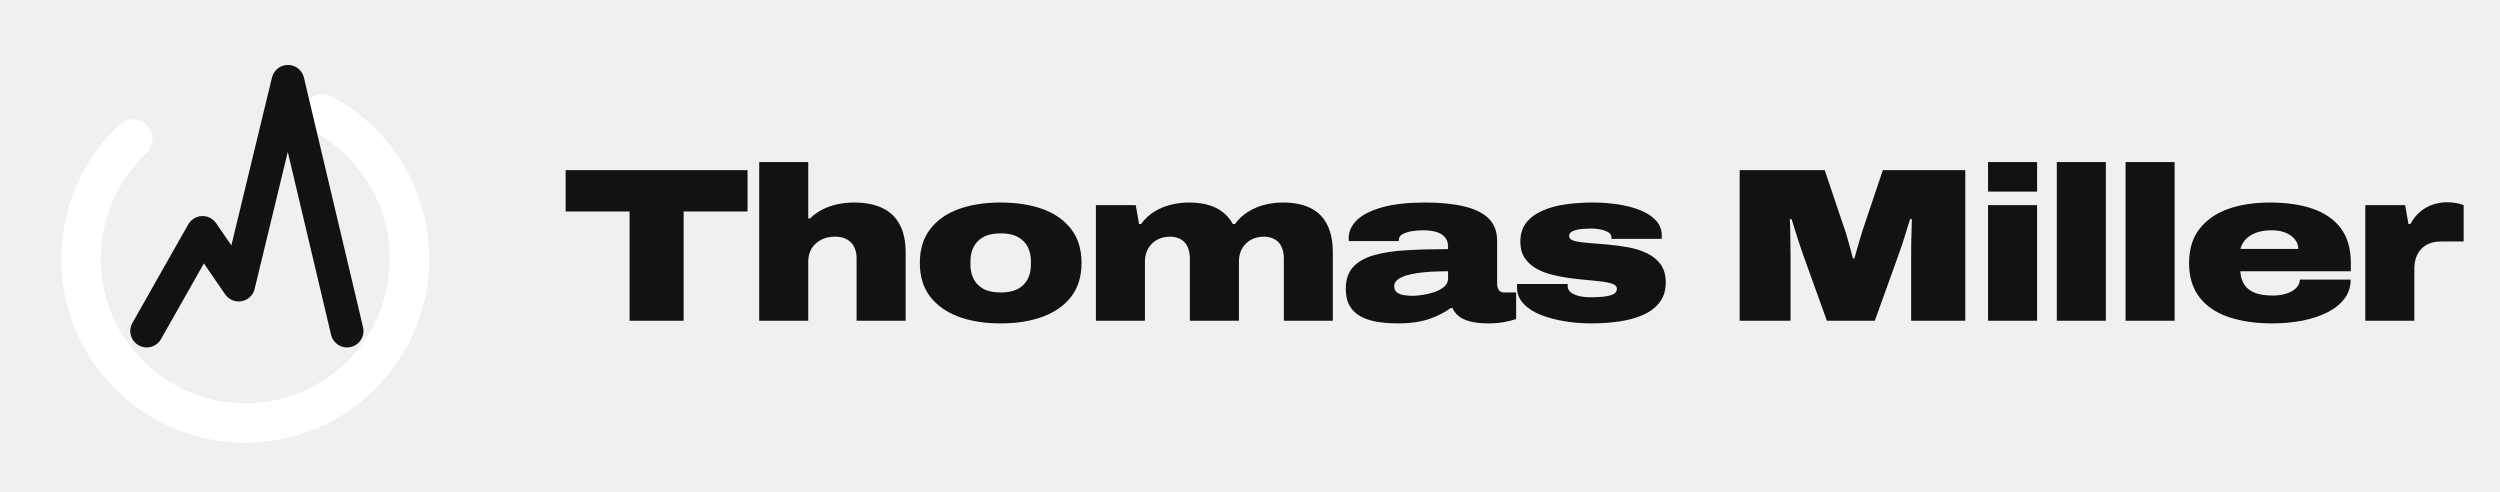
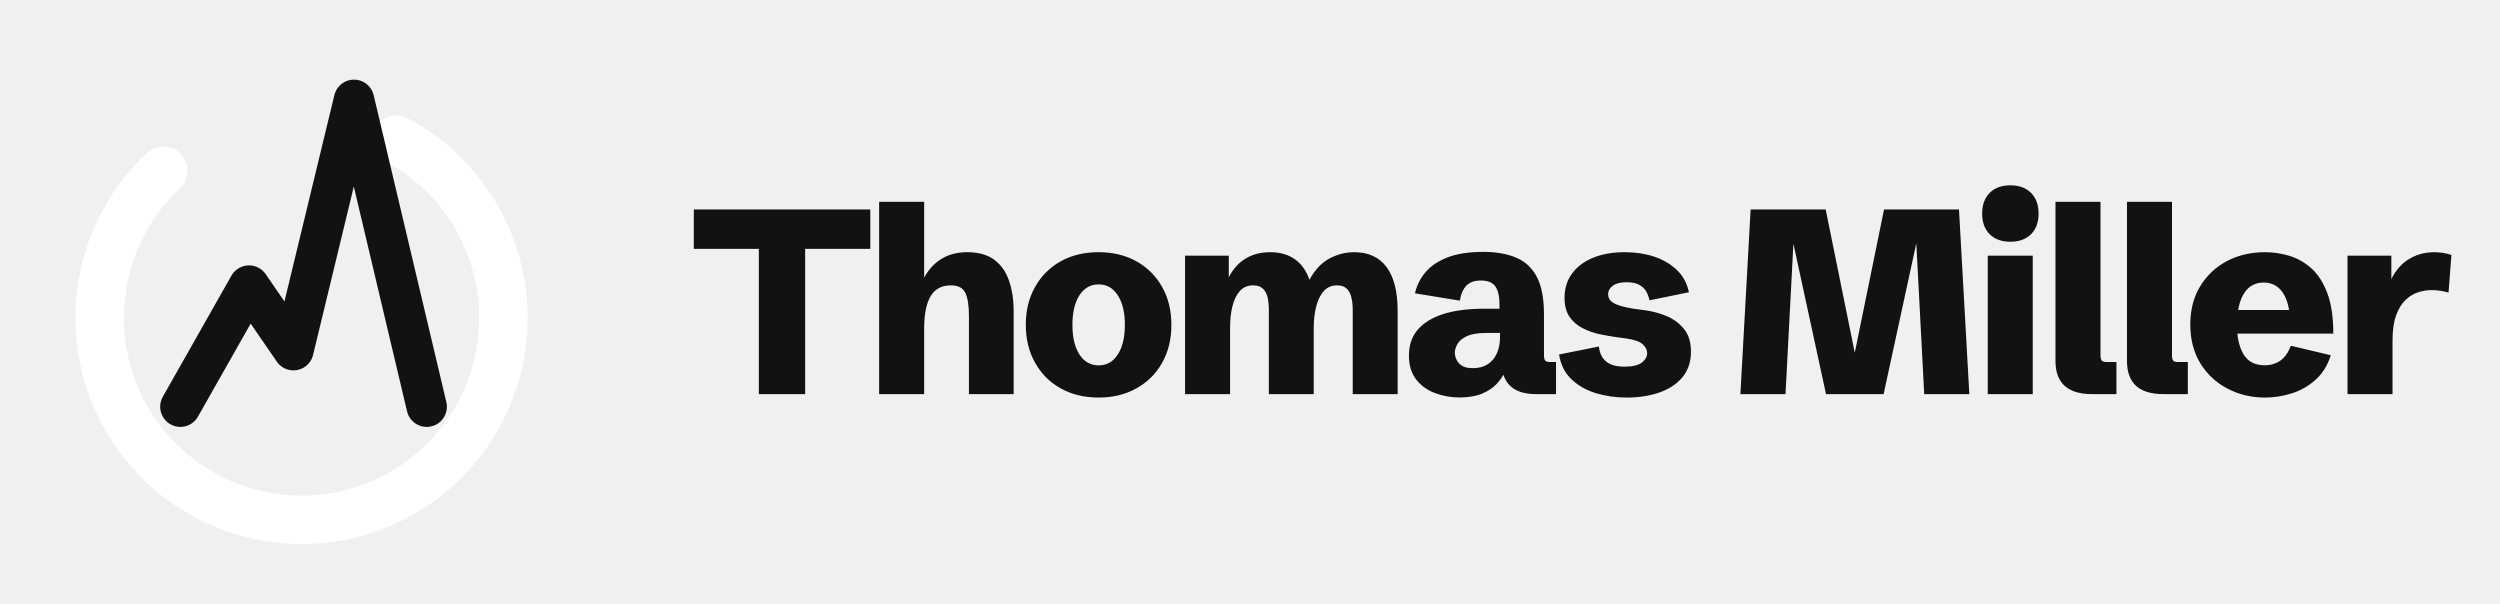
- <svg xmlns="http://www.w3.org/2000/svg" viewBox="0 0 285.43 56.00" width="285" height="56" role="img" aria-label="Thomas Miller">
+ <svg xmlns="http://www.w3.org/2000/svg" viewBox="0 0 232.16 56.00" width="232" height="56" role="img" aria-label="Thomas Miller">
  <g transform="translate(4.00 4.00) scale(0.75)" fill="none" stroke-linecap="round" stroke-linejoin="round">
    <path d="M43.74 11.93 A25 25 0 1 1 14.89 15.78" stroke="#ffffff" stroke-width="6" />
    <path d="M17 45 L25.5 30 L31 38 L38.5 7 L47.5 45" stroke="#121212" stroke-width="5" />
  </g>
-   <path transform="translate(64.00 36.58)" d="M7.88 0V-12.48H0.58V-17.2H21.35V-12.48H14.05V0ZM22.68 0V-18.12H28.28V-11.68H28.48Q29.15 -12.33 29.95 -12.73Q30.75 -13.12 31.65 -13.31Q32.55 -13.5 33.48 -13.5Q35.45 -13.5 36.76 -12.86Q38.08 -12.23 38.74 -10.95Q39.4 -9.68 39.4 -7.8V0H33.8V-7.12Q33.8 -7.65 33.65 -8.11Q33.5 -8.58 33.2 -8.9Q32.9 -9.22 32.44 -9.41Q31.98 -9.6 31.33 -9.6Q30.43 -9.6 29.74 -9.24Q29.05 -8.88 28.66 -8.24Q28.28 -7.6 28.28 -6.78V0ZM50.25 0.3Q47.52 0.3 45.45 -0.46Q43.38 -1.23 42.2 -2.75Q41.02 -4.28 41.02 -6.6Q41.02 -8.93 42.2 -10.46Q43.38 -12 45.45 -12.75Q47.52 -13.5 50.25 -13.5Q52.98 -13.5 55.05 -12.75Q57.12 -12 58.3 -10.46Q59.48 -8.93 59.48 -6.6Q59.48 -4.28 58.3 -2.75Q57.12 -1.23 55.05 -0.46Q52.98 0.3 50.25 0.3ZM50.25 -3.23Q51.48 -3.23 52.24 -3.65Q53 -4.08 53.35 -4.79Q53.7 -5.5 53.7 -6.35V-6.85Q53.7 -7.7 53.35 -8.41Q53 -9.12 52.24 -9.55Q51.48 -9.98 50.25 -9.98Q49.02 -9.98 48.26 -9.55Q47.5 -9.12 47.15 -8.41Q46.8 -7.7 46.8 -6.85V-6.35Q46.8 -5.5 47.15 -4.79Q47.5 -4.08 48.26 -3.65Q49.02 -3.23 50.25 -3.23ZM61.12 0V-13.2H65.67L66.05 -11.05H66.28Q66.92 -11.93 67.8 -12.46Q68.67 -13 69.69 -13.25Q70.7 -13.5 71.72 -13.5Q73.6 -13.5 74.85 -12.88Q76.1 -12.25 76.75 -11.05H77Q77.65 -11.93 78.53 -12.46Q79.4 -13 80.41 -13.25Q81.42 -13.5 82.45 -13.5Q84.38 -13.5 85.64 -12.86Q86.9 -12.23 87.54 -10.95Q88.17 -9.68 88.17 -7.8V0H82.58V-7.12Q82.58 -7.65 82.44 -8.11Q82.3 -8.58 82.03 -8.9Q81.75 -9.22 81.31 -9.41Q80.88 -9.6 80.3 -9.6Q79.47 -9.6 78.82 -9.24Q78.17 -8.88 77.81 -8.24Q77.45 -7.6 77.45 -6.78V0H71.85V-7.12Q71.85 -7.65 71.71 -8.11Q71.58 -8.58 71.3 -8.9Q71.03 -9.22 70.59 -9.41Q70.15 -9.6 69.58 -9.6Q68.75 -9.6 68.1 -9.24Q67.45 -8.88 67.09 -8.24Q66.72 -7.6 66.72 -6.78V0ZM95.65 0.3Q94.38 0.3 93.28 0.13Q92.18 -0.05 91.36 -0.49Q90.55 -0.93 90.1 -1.69Q89.65 -2.45 89.65 -3.65Q89.65 -5.23 90.49 -6.14Q91.33 -7.05 92.88 -7.49Q94.43 -7.93 96.56 -8.05Q98.7 -8.18 101.33 -8.18V-8.45Q101.33 -9.12 100.97 -9.54Q100.62 -9.95 99.99 -10.14Q99.35 -10.33 98.48 -10.33Q97.95 -10.33 97.3 -10.24Q96.65 -10.15 96.18 -9.91Q95.7 -9.68 95.7 -9.2V-9.1H90Q89.98 -9.2 89.98 -9.26Q89.98 -9.33 89.98 -9.43Q89.98 -10.6 90.96 -11.53Q91.95 -12.45 93.9 -12.98Q95.85 -13.5 98.7 -13.5Q101.33 -13.5 103.16 -13.06Q105 -12.62 105.96 -11.68Q106.93 -10.73 106.93 -9.12V-4.2Q106.93 -3.8 107.12 -3.51Q107.33 -3.23 107.73 -3.23H109.1V-0.2Q108.65 -0.03 107.79 0.14Q106.93 0.3 105.98 0.3Q104.62 0.3 103.78 0.06Q102.93 -0.18 102.48 -0.58Q102.03 -0.98 101.83 -1.45H101.62Q100.9 -0.93 100.01 -0.53Q99.12 -0.12 98.05 0.09Q96.98 0.3 95.65 0.3ZM97.33 -2.85Q97.7 -2.85 98.35 -2.94Q99 -3.03 99.69 -3.25Q100.38 -3.48 100.85 -3.85Q101.33 -4.23 101.33 -4.83V-5.65Q99.15 -5.65 97.79 -5.44Q96.43 -5.23 95.8 -4.85Q95.18 -4.48 95.18 -3.95Q95.18 -3.48 95.49 -3.24Q95.8 -3 96.3 -2.92Q96.8 -2.85 97.33 -2.85ZM117.65 0.3Q116.15 0.3 114.66 0.06Q113.18 -0.18 111.94 -0.66Q110.7 -1.15 109.95 -1.94Q109.2 -2.73 109.2 -3.85Q109.2 -3.93 109.2 -4.01Q109.2 -4.1 109.23 -4.2H115Q114.98 -4.1 114.98 -4.04Q114.98 -3.98 114.98 -3.93Q115 -3.5 115.36 -3.23Q115.73 -2.95 116.33 -2.81Q116.93 -2.68 117.65 -2.68Q118.15 -2.68 118.85 -2.73Q119.55 -2.78 120.08 -2.98Q120.6 -3.18 120.6 -3.65Q120.6 -4.12 119.8 -4.31Q119 -4.5 117.75 -4.6Q116.5 -4.7 115.13 -4.88Q114.08 -5.03 113.09 -5.29Q112.1 -5.55 111.31 -6.01Q110.53 -6.48 110.05 -7.21Q109.58 -7.95 109.58 -9.03Q109.58 -10.33 110.25 -11.19Q110.93 -12.05 112.09 -12.56Q113.25 -13.08 114.74 -13.29Q116.23 -13.5 117.85 -13.5Q119.25 -13.5 120.65 -13.3Q122.05 -13.1 123.2 -12.65Q124.35 -12.2 125.04 -11.48Q125.73 -10.75 125.73 -9.7Q125.73 -9.62 125.73 -9.51Q125.73 -9.4 125.7 -9.35H119.98V-9.55Q119.98 -9.88 119.64 -10.09Q119.3 -10.3 118.8 -10.41Q118.3 -10.53 117.78 -10.53Q117.55 -10.53 117.11 -10.51Q116.68 -10.5 116.23 -10.43Q115.78 -10.35 115.46 -10.18Q115.15 -10 115.15 -9.68Q115.15 -9.28 115.76 -9.11Q116.38 -8.95 117.38 -8.88Q118.38 -8.8 119.55 -8.7Q120.7 -8.6 121.88 -8.39Q123.05 -8.18 124.03 -7.71Q125 -7.25 125.59 -6.45Q126.18 -5.65 126.18 -4.38Q126.18 -3.03 125.49 -2.11Q124.8 -1.2 123.61 -0.68Q122.43 -0.15 120.89 0.08Q119.35 0.3 117.65 0.3ZM134.62 0V-17.2H144.33L146.45 -10.9Q146.65 -10.38 146.85 -9.69Q147.05 -9 147.24 -8.31Q147.43 -7.62 147.55 -7.12H147.72Q147.85 -7.6 148.04 -8.25Q148.22 -8.9 148.44 -9.61Q148.65 -10.33 148.85 -10.9L150.97 -17.2H160.38V0H154.2V-7.5Q154.2 -8.12 154.21 -8.88Q154.23 -9.62 154.25 -10.35Q154.28 -11.08 154.28 -11.6H154.08Q153.9 -11.03 153.66 -10.26Q153.43 -9.5 153.19 -8.76Q152.95 -8.03 152.75 -7.5L150.05 0H144.58L141.88 -7.5Q141.6 -8.3 141.34 -9.09Q141.08 -9.88 140.88 -10.54Q140.68 -11.2 140.55 -11.6H140.35Q140.38 -11.2 140.39 -10.54Q140.4 -9.88 140.41 -9.09Q140.43 -8.3 140.43 -7.5V0ZM162.98 -14.75V-18.12H168.58V-14.75ZM162.98 0V-13.2H168.58V0ZM170.83 0V-18.12H176.43V0ZM178.68 0V-18.12H184.28V0ZM195.4 0.3Q192.58 0.3 190.44 -0.43Q188.3 -1.15 187.11 -2.69Q185.93 -4.23 185.93 -6.6Q185.93 -8.93 187.1 -10.46Q188.28 -12 190.35 -12.75Q192.43 -13.5 195.15 -13.5Q198 -13.5 200.07 -12.78Q202.15 -12.05 203.28 -10.53Q204.4 -9 204.4 -6.6V-5.65H191.78Q191.83 -4.73 192.25 -4.1Q192.68 -3.48 193.49 -3.17Q194.3 -2.88 195.45 -2.88Q196.2 -2.88 196.79 -3.03Q197.38 -3.18 197.78 -3.44Q198.18 -3.7 198.38 -4.03Q198.58 -4.35 198.58 -4.7H204.38Q204.38 -3.45 203.66 -2.51Q202.95 -1.58 201.71 -0.95Q200.47 -0.33 198.85 -0.01Q197.22 0.3 195.4 0.3ZM191.8 -8.2H198.4Q198.4 -8.62 198.2 -9Q198 -9.38 197.61 -9.68Q197.22 -9.98 196.66 -10.15Q196.1 -10.33 195.4 -10.33Q194.3 -10.33 193.55 -10.04Q192.8 -9.75 192.36 -9.26Q191.93 -8.78 191.8 -8.2ZM206.05 0V-13.2H210.6L210.98 -11.05H211.2Q211.68 -11.93 212.35 -12.48Q213.03 -13.03 213.8 -13.28Q214.58 -13.53 215.35 -13.53Q215.9 -13.53 216.36 -13.45Q216.83 -13.38 217.28 -13.2V-9.05H214.7Q213.93 -9.05 213.35 -8.81Q212.78 -8.58 212.4 -8.16Q212.03 -7.75 211.84 -7.19Q211.65 -6.62 211.65 -5.95V0Z" fill="#121212" />
+   <path transform="translate(64.00 36.58)" d="M6.47 0V-13.49H0.43V-17.15H16.82V-13.49H10.77V0ZM17.64 0V-17.86H21.82V-9.85L21.61 -10.39Q22.21 -11.74 23.27 -12.46Q24.33 -13.18 25.83 -13.18Q27.38 -13.18 28.33 -12.48Q29.28 -11.77 29.7 -10.53Q30.13 -9.3 30.13 -7.73V0H25.98V-7.22Q25.98 -8.77 25.63 -9.43Q25.29 -10.1 24.3 -10.1Q23.02 -10.1 22.42 -9.09Q21.82 -8.09 21.82 -6.06V0ZM38.02 0.32Q36.02 0.32 34.49 -0.54Q32.97 -1.39 32.12 -2.92Q31.26 -4.44 31.26 -6.43Q31.26 -8.43 32.12 -9.95Q32.97 -11.47 34.49 -12.33Q36.02 -13.18 38.02 -13.18Q40.02 -13.18 41.54 -12.33Q43.07 -11.47 43.92 -9.95Q44.78 -8.43 44.78 -6.43Q44.78 -4.43 43.92 -2.91Q43.07 -1.39 41.54 -0.54Q40.01 0.32 38.02 0.32ZM38.03 -2.67Q39.15 -2.67 39.8 -3.68Q40.46 -4.69 40.46 -6.43Q40.46 -8.17 39.8 -9.18Q39.15 -10.19 38.02 -10.19Q36.9 -10.19 36.24 -9.18Q35.59 -8.17 35.59 -6.43Q35.59 -4.69 36.24 -3.68Q36.9 -2.67 38.03 -2.67ZM46.05 0V-12.86H50.11V-10.85Q50.71 -12.02 51.69 -12.6Q52.66 -13.18 53.95 -13.18Q55.32 -13.18 56.24 -12.53Q57.16 -11.89 57.6 -10.62Q58.37 -12.02 59.47 -12.6Q60.58 -13.18 61.75 -13.18Q63.74 -13.18 64.77 -11.79Q65.79 -10.4 65.79 -7.74V0H61.62V-7.86Q61.62 -8.44 61.5 -8.95Q61.39 -9.46 61.08 -9.78Q60.77 -10.1 60.16 -10.1Q59.41 -10.1 58.93 -9.57Q58.46 -9.04 58.23 -8.15Q58 -7.26 58 -6.18V0H53.83V-7.86Q53.83 -8.44 53.72 -8.96Q53.61 -9.47 53.29 -9.78Q52.98 -10.1 52.37 -10.1Q51.62 -10.1 51.14 -9.58Q50.67 -9.05 50.45 -8.16Q50.23 -7.28 50.23 -6.17V0ZM71.53 0.31Q70.33 0.31 69.25 -0.1Q68.18 -0.5 67.51 -1.36Q66.84 -2.22 66.84 -3.58Q66.84 -5.06 67.69 -6.02Q68.54 -6.98 70.1 -7.46Q71.65 -7.93 73.8 -7.93H75.46L75.25 -7.55V-8.31Q75.25 -9.48 74.85 -10.02Q74.45 -10.55 73.53 -10.55Q72.64 -10.55 72.18 -10.08Q71.71 -9.6 71.57 -8.68L67.4 -9.36Q67.64 -10.44 68.37 -11.31Q69.1 -12.18 70.43 -12.7Q71.76 -13.21 73.76 -13.21Q75.52 -13.21 76.78 -12.68Q78.04 -12.16 78.71 -10.9Q79.38 -9.63 79.38 -7.41V-3.64Q79.38 -3.24 79.5 -3.11Q79.61 -2.98 79.98 -2.98H80.5V0H78.64Q77.02 0 76.23 -0.78Q75.43 -1.56 75.43 -3.07V-3.55L76.19 -3.23Q76.05 -2.7 75.77 -2.1Q75.49 -1.49 74.98 -0.94Q74.46 -0.39 73.62 -0.04Q72.78 0.31 71.53 0.31ZM72.78 -2.41Q73.56 -2.41 74.12 -2.75Q74.68 -3.1 74.99 -3.75Q75.3 -4.41 75.3 -5.34V-5.68H74Q72.86 -5.68 72.22 -5.38Q71.59 -5.09 71.35 -4.66Q71.1 -4.23 71.1 -3.83Q71.1 -3.57 71.24 -3.24Q71.37 -2.91 71.72 -2.66Q72.08 -2.41 72.78 -2.41ZM87.05 0.32Q85.58 0.32 84.22 -0.08Q82.87 -0.49 81.94 -1.37Q81.01 -2.25 80.78 -3.68L84.48 -4.42Q84.58 -3.5 85.15 -3.03Q85.72 -2.55 86.87 -2.55Q87.98 -2.55 88.47 -2.93Q88.96 -3.31 88.96 -3.81Q88.96 -4.25 88.55 -4.63Q88.15 -5 87.06 -5.16L86.04 -5.3Q85.34 -5.4 84.52 -5.57Q83.69 -5.75 82.96 -6.13Q82.22 -6.5 81.75 -7.18Q81.29 -7.86 81.29 -8.96Q81.29 -10.24 81.98 -11.19Q82.67 -12.14 83.93 -12.66Q85.2 -13.18 86.89 -13.18Q88.35 -13.18 89.61 -12.77Q90.86 -12.35 91.73 -11.52Q92.59 -10.69 92.84 -9.46L89.18 -8.71Q89.1 -9.1 88.9 -9.49Q88.7 -9.87 88.26 -10.13Q87.83 -10.39 87.05 -10.39Q86.22 -10.39 85.78 -10.07Q85.34 -9.75 85.34 -9.27Q85.34 -8.85 85.66 -8.59Q85.98 -8.34 86.51 -8.19Q87.03 -8.04 87.64 -7.94L88.88 -7.77Q89.9 -7.62 90.85 -7.21Q91.8 -6.79 92.42 -6Q93.03 -5.22 93.03 -3.94Q93.03 -2.54 92.25 -1.58Q91.46 -0.63 90.1 -0.15Q88.74 0.32 87.05 0.32ZM97.62 0 98.57 -17.15H105.54L108.44 -2.86H108.04L110.96 -17.15H117.92L118.88 0H114.69L113.95 -14.12H113.98L110.92 0H105.57L102.51 -14.12H102.55L101.81 0ZM120.59 0V-12.86H124.77V0ZM122.69 -14.15Q121.47 -14.15 120.77 -14.85Q120.07 -15.55 120.07 -16.77Q120.07 -17.98 120.77 -18.69Q121.47 -19.39 122.69 -19.39Q123.9 -19.39 124.61 -18.69Q125.31 -17.98 125.31 -16.77Q125.31 -15.55 124.61 -14.85Q123.9 -14.15 122.69 -14.15ZM130.28 0Q128.57 0 127.73 -0.77Q126.88 -1.55 126.88 -3.07V-17.86H131.06V-3.64Q131.06 -3.24 131.18 -3.11Q131.29 -2.98 131.66 -2.98H132.54V0ZM136.91 0Q135.21 0 134.36 -0.77Q133.52 -1.55 133.52 -3.07V-17.86H137.7V-3.64Q137.7 -3.24 137.81 -3.11Q137.92 -2.98 138.29 -2.98H139.17V0ZM146.35 0.32Q144.44 0.32 142.86 -0.51Q141.28 -1.33 140.34 -2.85Q139.4 -4.37 139.4 -6.46Q139.4 -8.52 140.32 -10.02Q141.24 -11.53 142.81 -12.36Q144.38 -13.18 146.35 -13.18Q147.43 -13.18 148.54 -12.86Q149.66 -12.54 150.6 -11.72Q151.54 -10.9 152.11 -9.41Q152.68 -7.93 152.68 -5.62H142.08V-7.81H148.95L148.64 -7.23Q148.55 -8.35 148.21 -9.04Q147.87 -9.73 147.36 -10.05Q146.86 -10.36 146.23 -10.36Q145.36 -10.36 144.8 -9.85Q144.25 -9.34 143.99 -8.45Q143.73 -7.56 143.73 -6.43Q143.73 -4.73 144.34 -3.7Q144.95 -2.68 146.31 -2.68Q147.14 -2.68 147.76 -3.11Q148.38 -3.55 148.74 -4.49L152.45 -3.61Q152 -2.2 151.03 -1.33Q150.06 -0.46 148.82 -0.07Q147.58 0.32 146.35 0.32ZM154 0V-12.86H158.07V-9.9L157.89 -10.3Q158.52 -11.78 159.61 -12.48Q160.7 -13.18 162.06 -13.18Q162.44 -13.18 162.84 -13.12Q163.25 -13.06 163.65 -12.92L163.38 -9.43Q162.56 -9.66 161.82 -9.66Q161.15 -9.66 160.51 -9.44Q159.86 -9.22 159.34 -8.7Q158.82 -8.18 158.5 -7.28Q158.18 -6.37 158.18 -5V0Z" fill="#121212" />
</svg>
